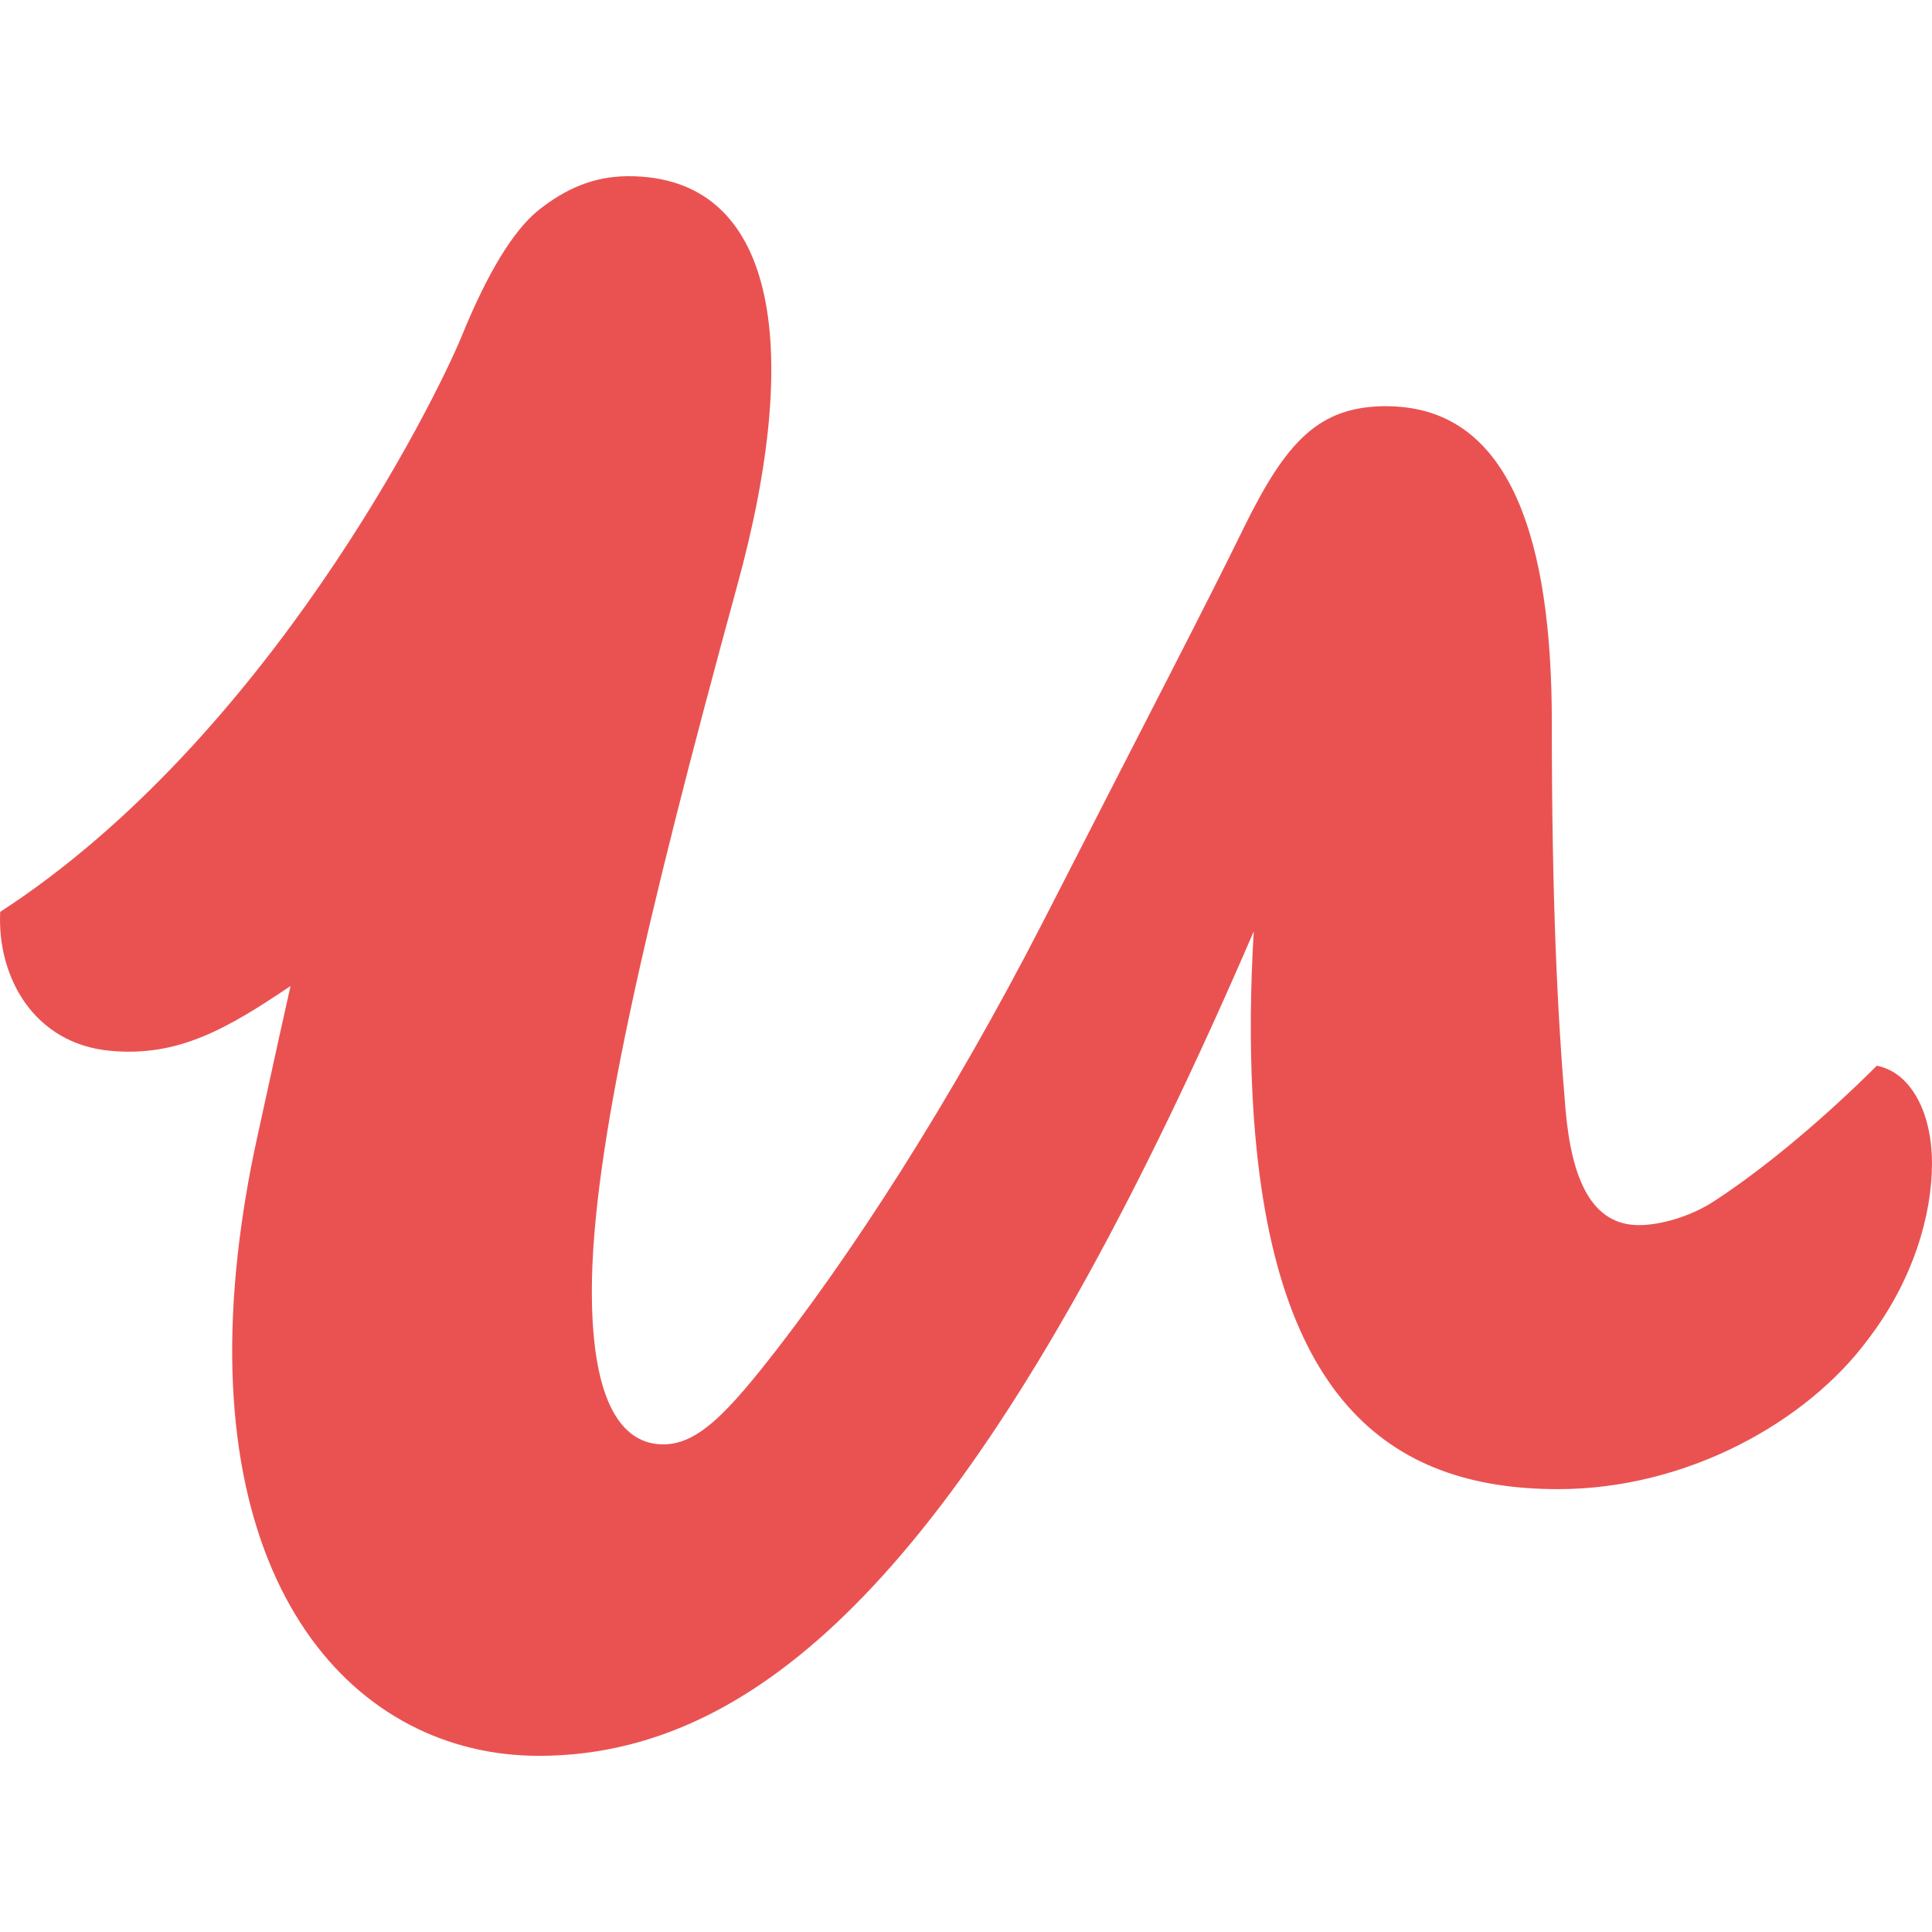
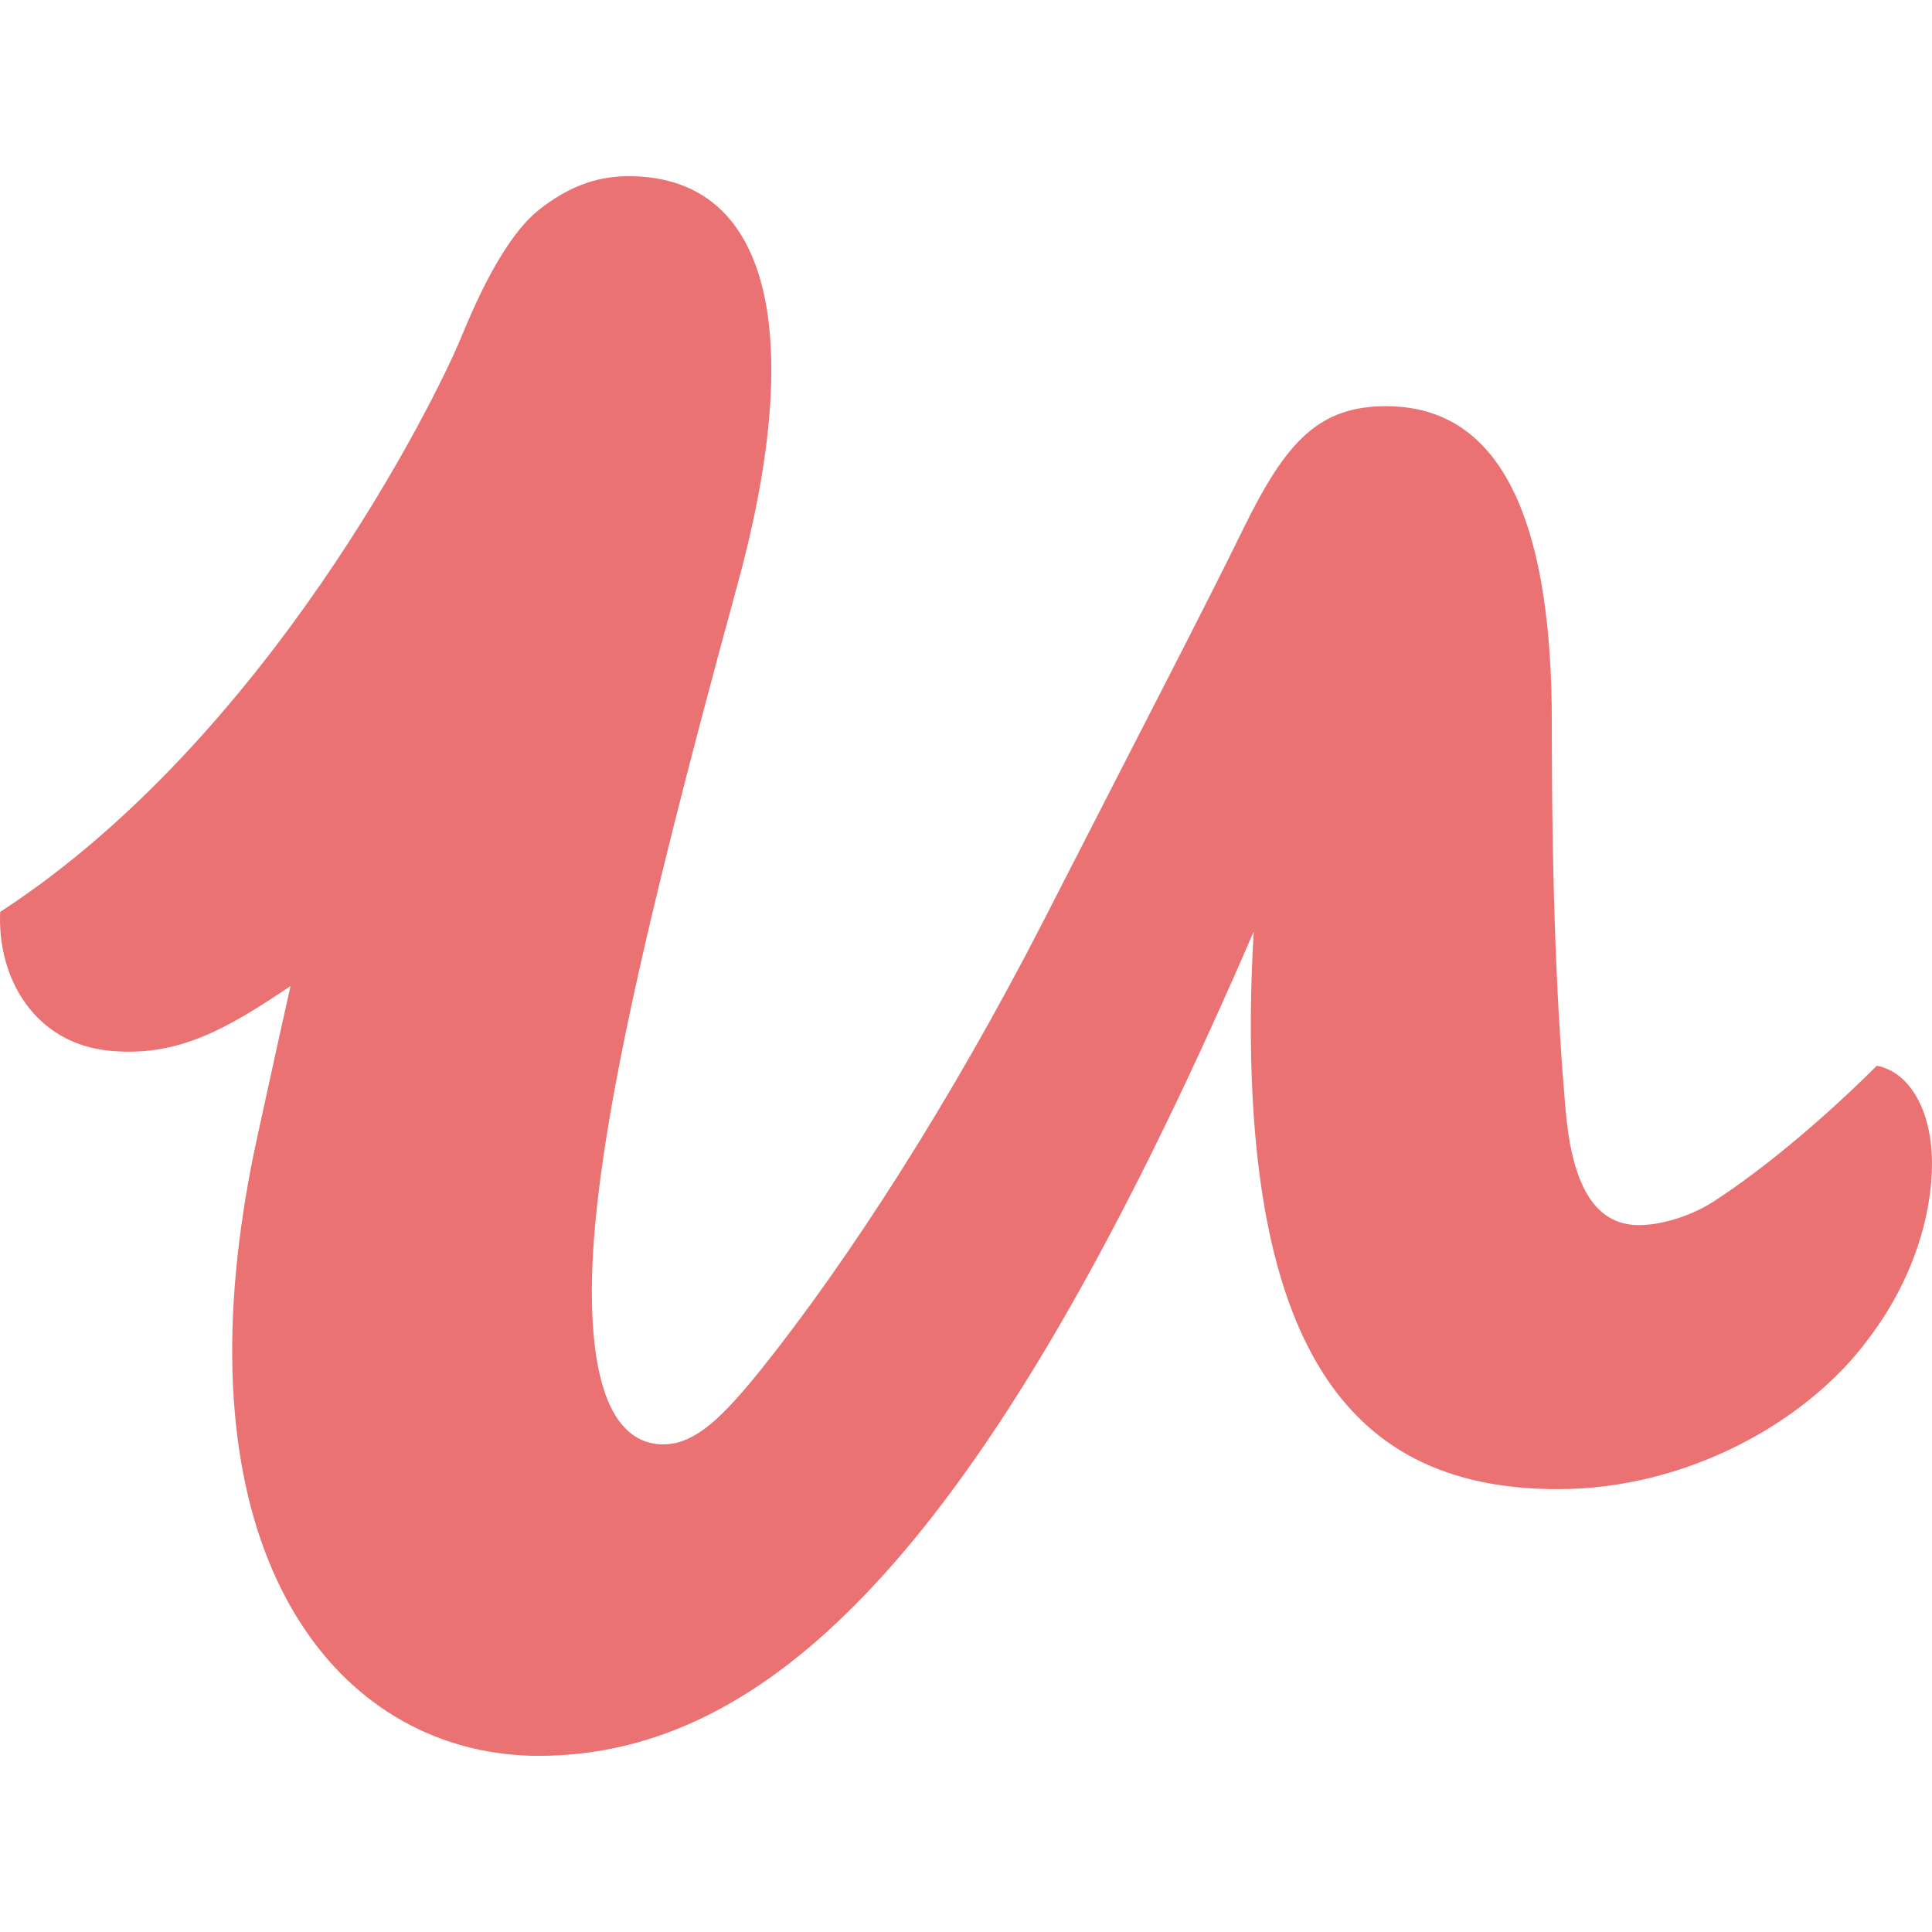
<svg xmlns="http://www.w3.org/2000/svg" viewBox="0 0 144 64" width="64" height="64">
-   <path d="M141.58 40.23a3.83 3.83 0 0 0-1.693-.796c-3.655 3.643-8.115 7.48-12.075 10.06-1.827 1.214-4.126 1.82-5.647 1.82-3.503 0-5.025-3.34-5.482-8.65-.61-7.13-1.02-15.672-1.02-28.873 0-13.54-3.073-22.743-11.258-23.465-.346-.03-.696-.052-1.06-.052-5.025 0-7.462 2.58-10.66 9.104-2.74 5.613-7.004 13.806-14.92 29.282C70.913 42.014 63.3 53.85 56.75 62.042c-1.824 2.27-3.265 3.83-4.62 4.72-.905.596-1.774.894-2.688.894-2.585 0-4.47-2.18-5.1-7.26-.15-1.207-.23-2.577-.23-4.12 0-10.47 3.96-27.462 10.8-52.498 5.025-18.206 2.894-30.646-8.07-30.646h-.123l-.007.002c-2.483.03-4.54.928-6.524 2.49-1.952 1.537-3.906 4.857-5.73 9.322C32.413-10.03 19.91 15.047.014 27.966c-.234 4.912 2.546 9.82 8.18 10.353 5.13.486 8.77-1.676 13.46-4.825a1296.183 1296.183 0 0 0-1.858 8.416l-.652 2.986a83.792 83.792 0 0 0-1.417 8.52C14.92 78.494 26.543 90.87 40.155 90.87c2.275 0 4.53-.27 6.767-.84C61.92 86.226 76.36 69.023 93.448 29.42c-.26 4.308-.286 8.33-.1 12.065 1.125 22.697 10.103 29.507 22.787 29.507 9.593 0 18.576-5.006 23.144-11.227 3.35-4.4 4.72-9.256 4.72-13.05 0-2.944-.934-5.295-2.42-6.488" fill="#ea5252" fill-rule="evenodd" />
+   <path d="M141.58 40.23a3.83 3.83 0 0 0-1.693-.796c-3.655 3.643-8.115 7.48-12.075 10.06-1.827 1.214-4.126 1.82-5.647 1.82-3.503 0-5.025-3.34-5.482-8.65-.61-7.13-1.02-15.672-1.02-28.873 0-13.54-3.073-22.743-11.258-23.465-.346-.03-.696-.052-1.06-.052-5.025 0-7.462 2.58-10.66 9.104-2.74 5.613-7.004 13.806-14.92 29.282C70.913 42.014 63.3 53.85 56.75 62.042c-1.824 2.27-3.265 3.83-4.62 4.72-.905.596-1.774.894-2.688.894-2.585 0-4.47-2.18-5.1-7.26-.15-1.207-.23-2.577-.23-4.12 0-10.47 3.96-27.462 10.8-52.498 5.025-18.206 2.894-30.646-8.07-30.646h-.123l-.007.002c-2.483.03-4.54.928-6.524 2.49-1.952 1.537-3.906 4.857-5.73 9.322C32.413-10.03 19.91 15.047.014 27.966c-.234 4.912 2.546 9.82 8.18 10.353 5.13.486 8.77-1.676 13.46-4.825a1296.183 1296.183 0 0 0-1.858 8.416l-.652 2.986a83.792 83.792 0 0 0-1.417 8.52C14.92 78.494 26.543 90.87 40.155 90.87c2.275 0 4.53-.27 6.767-.84C61.92 86.226 76.36 69.023 93.448 29.42c-.26 4.308-.286 8.33-.1 12.065 1.125 22.697 10.103 29.507 22.787 29.507 9.593 0 18.576-5.006 23.144-11.227 3.35-4.4 4.72-9.256 4.72-13.05 0-2.944-.934-5.295-2.42-6.488" fill="#ea7272" fill-rule="evenodd" />
</svg>
